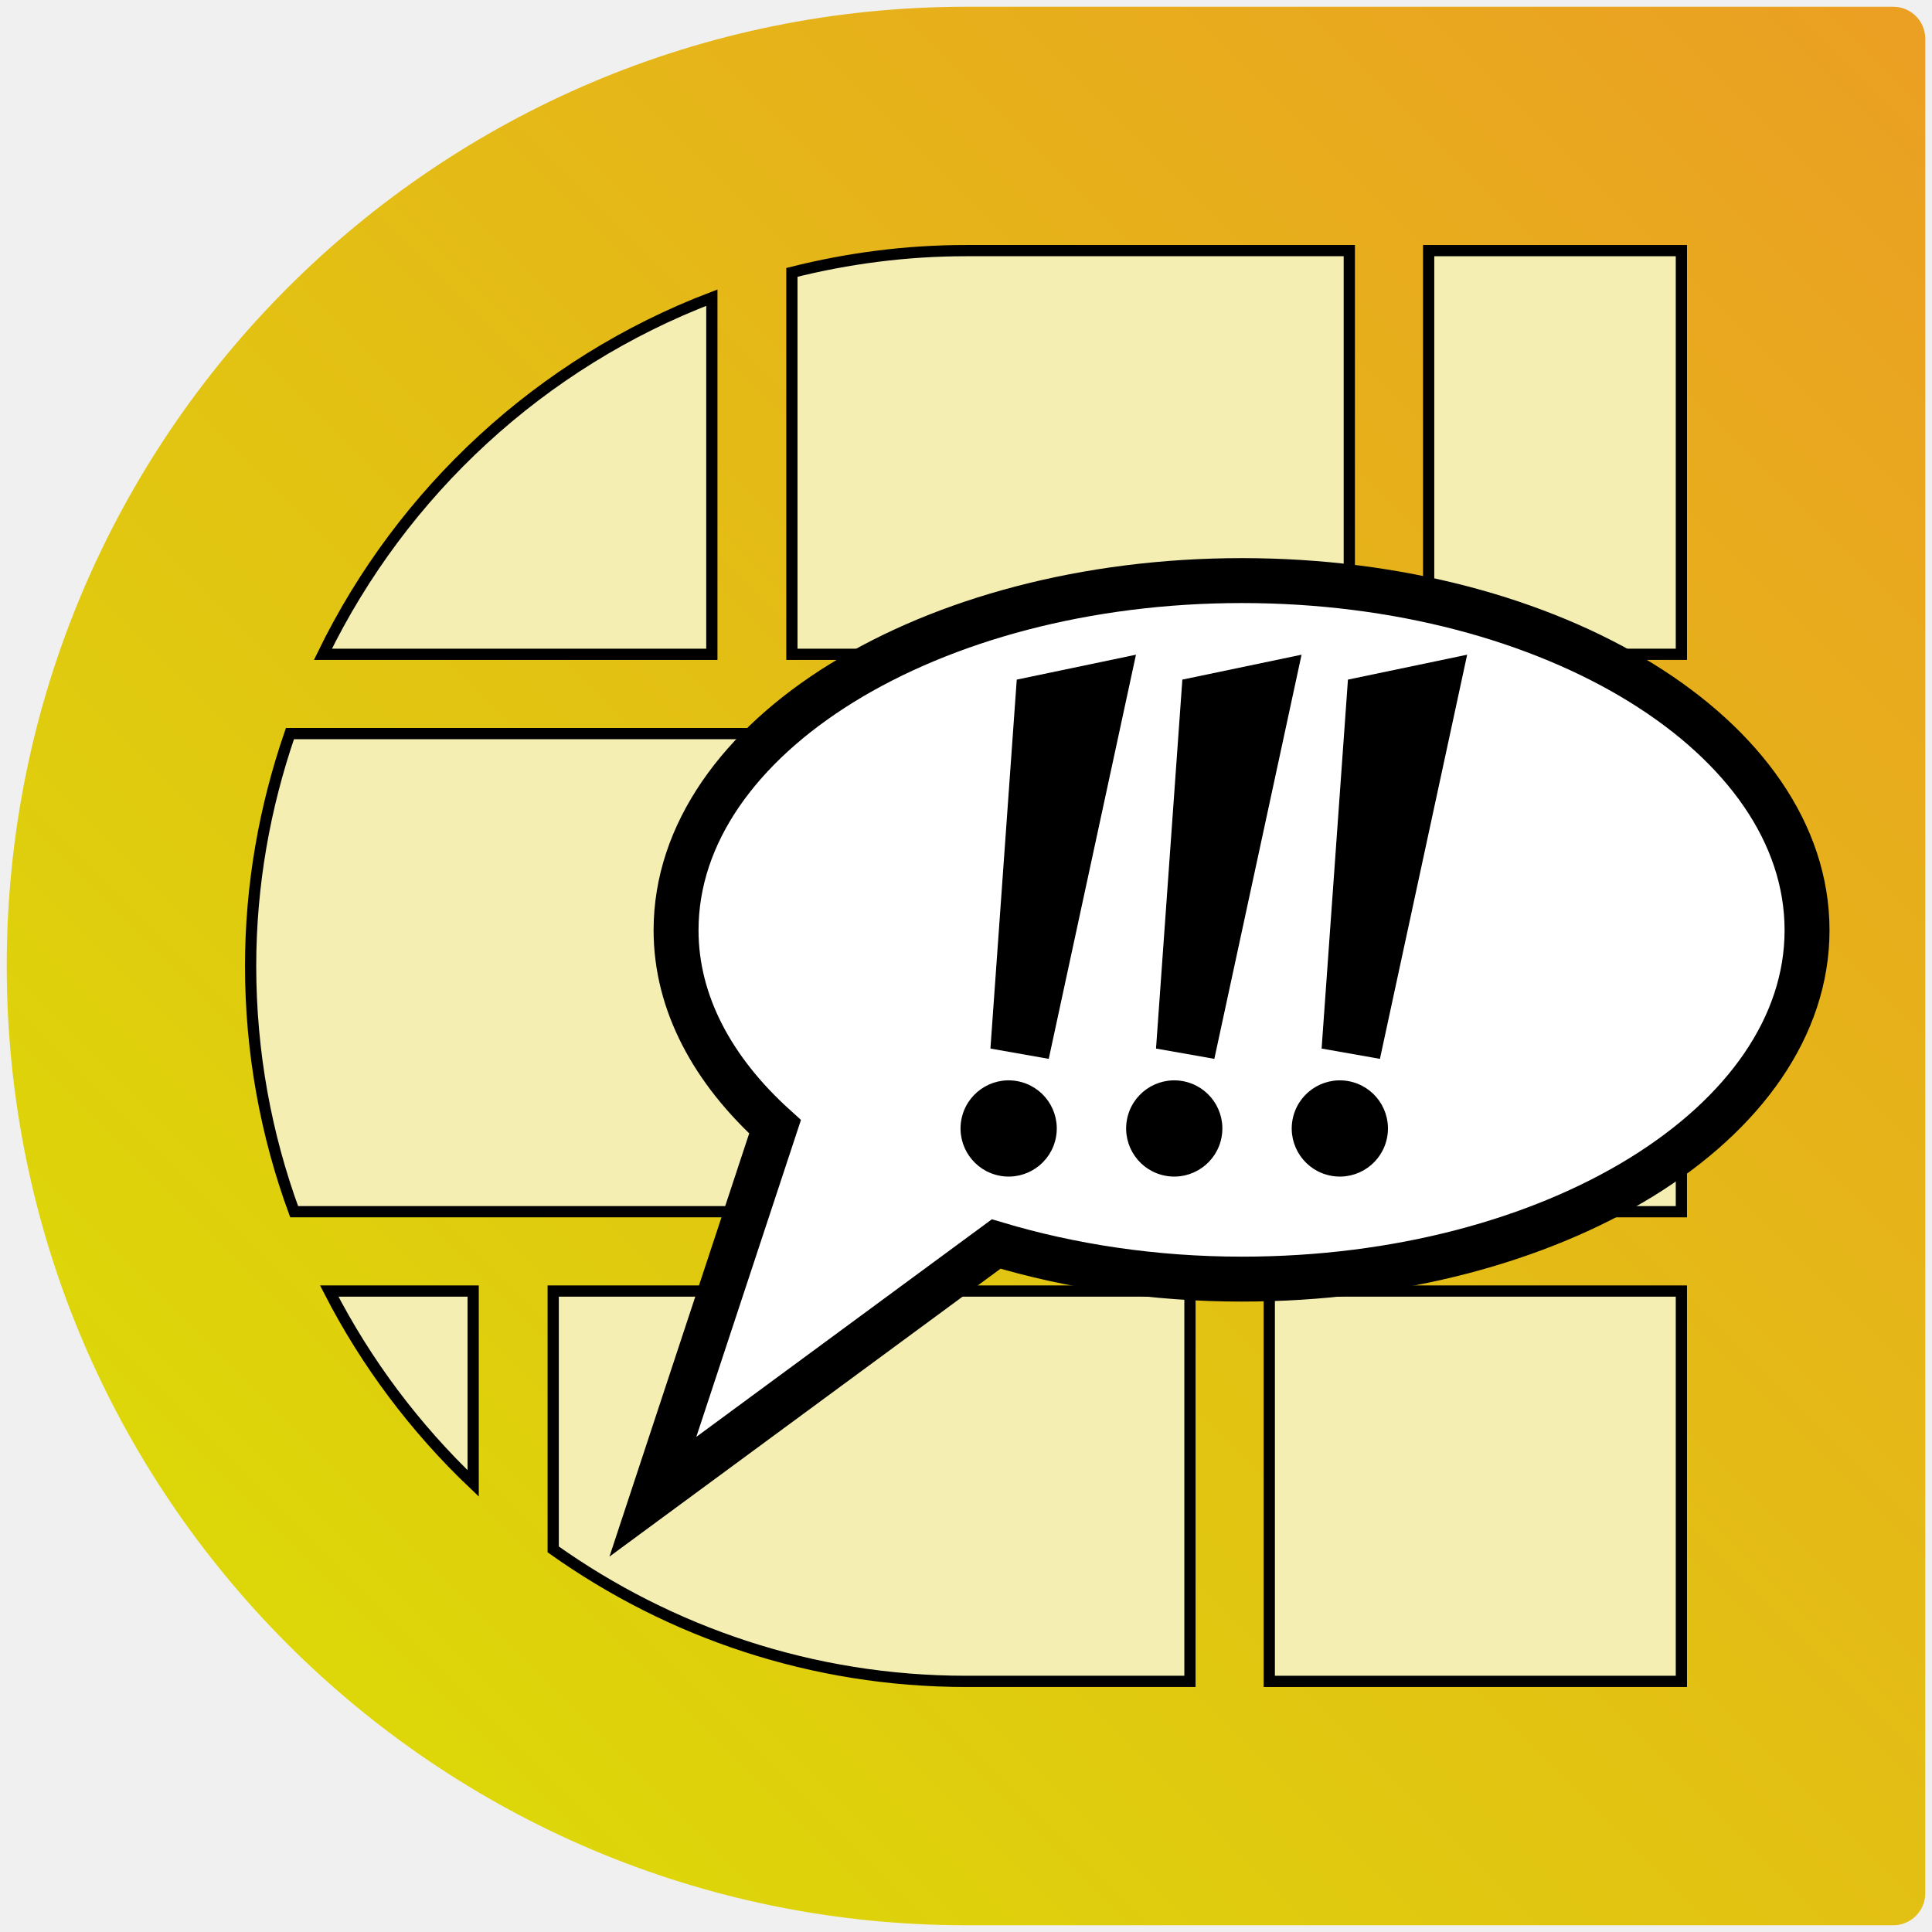
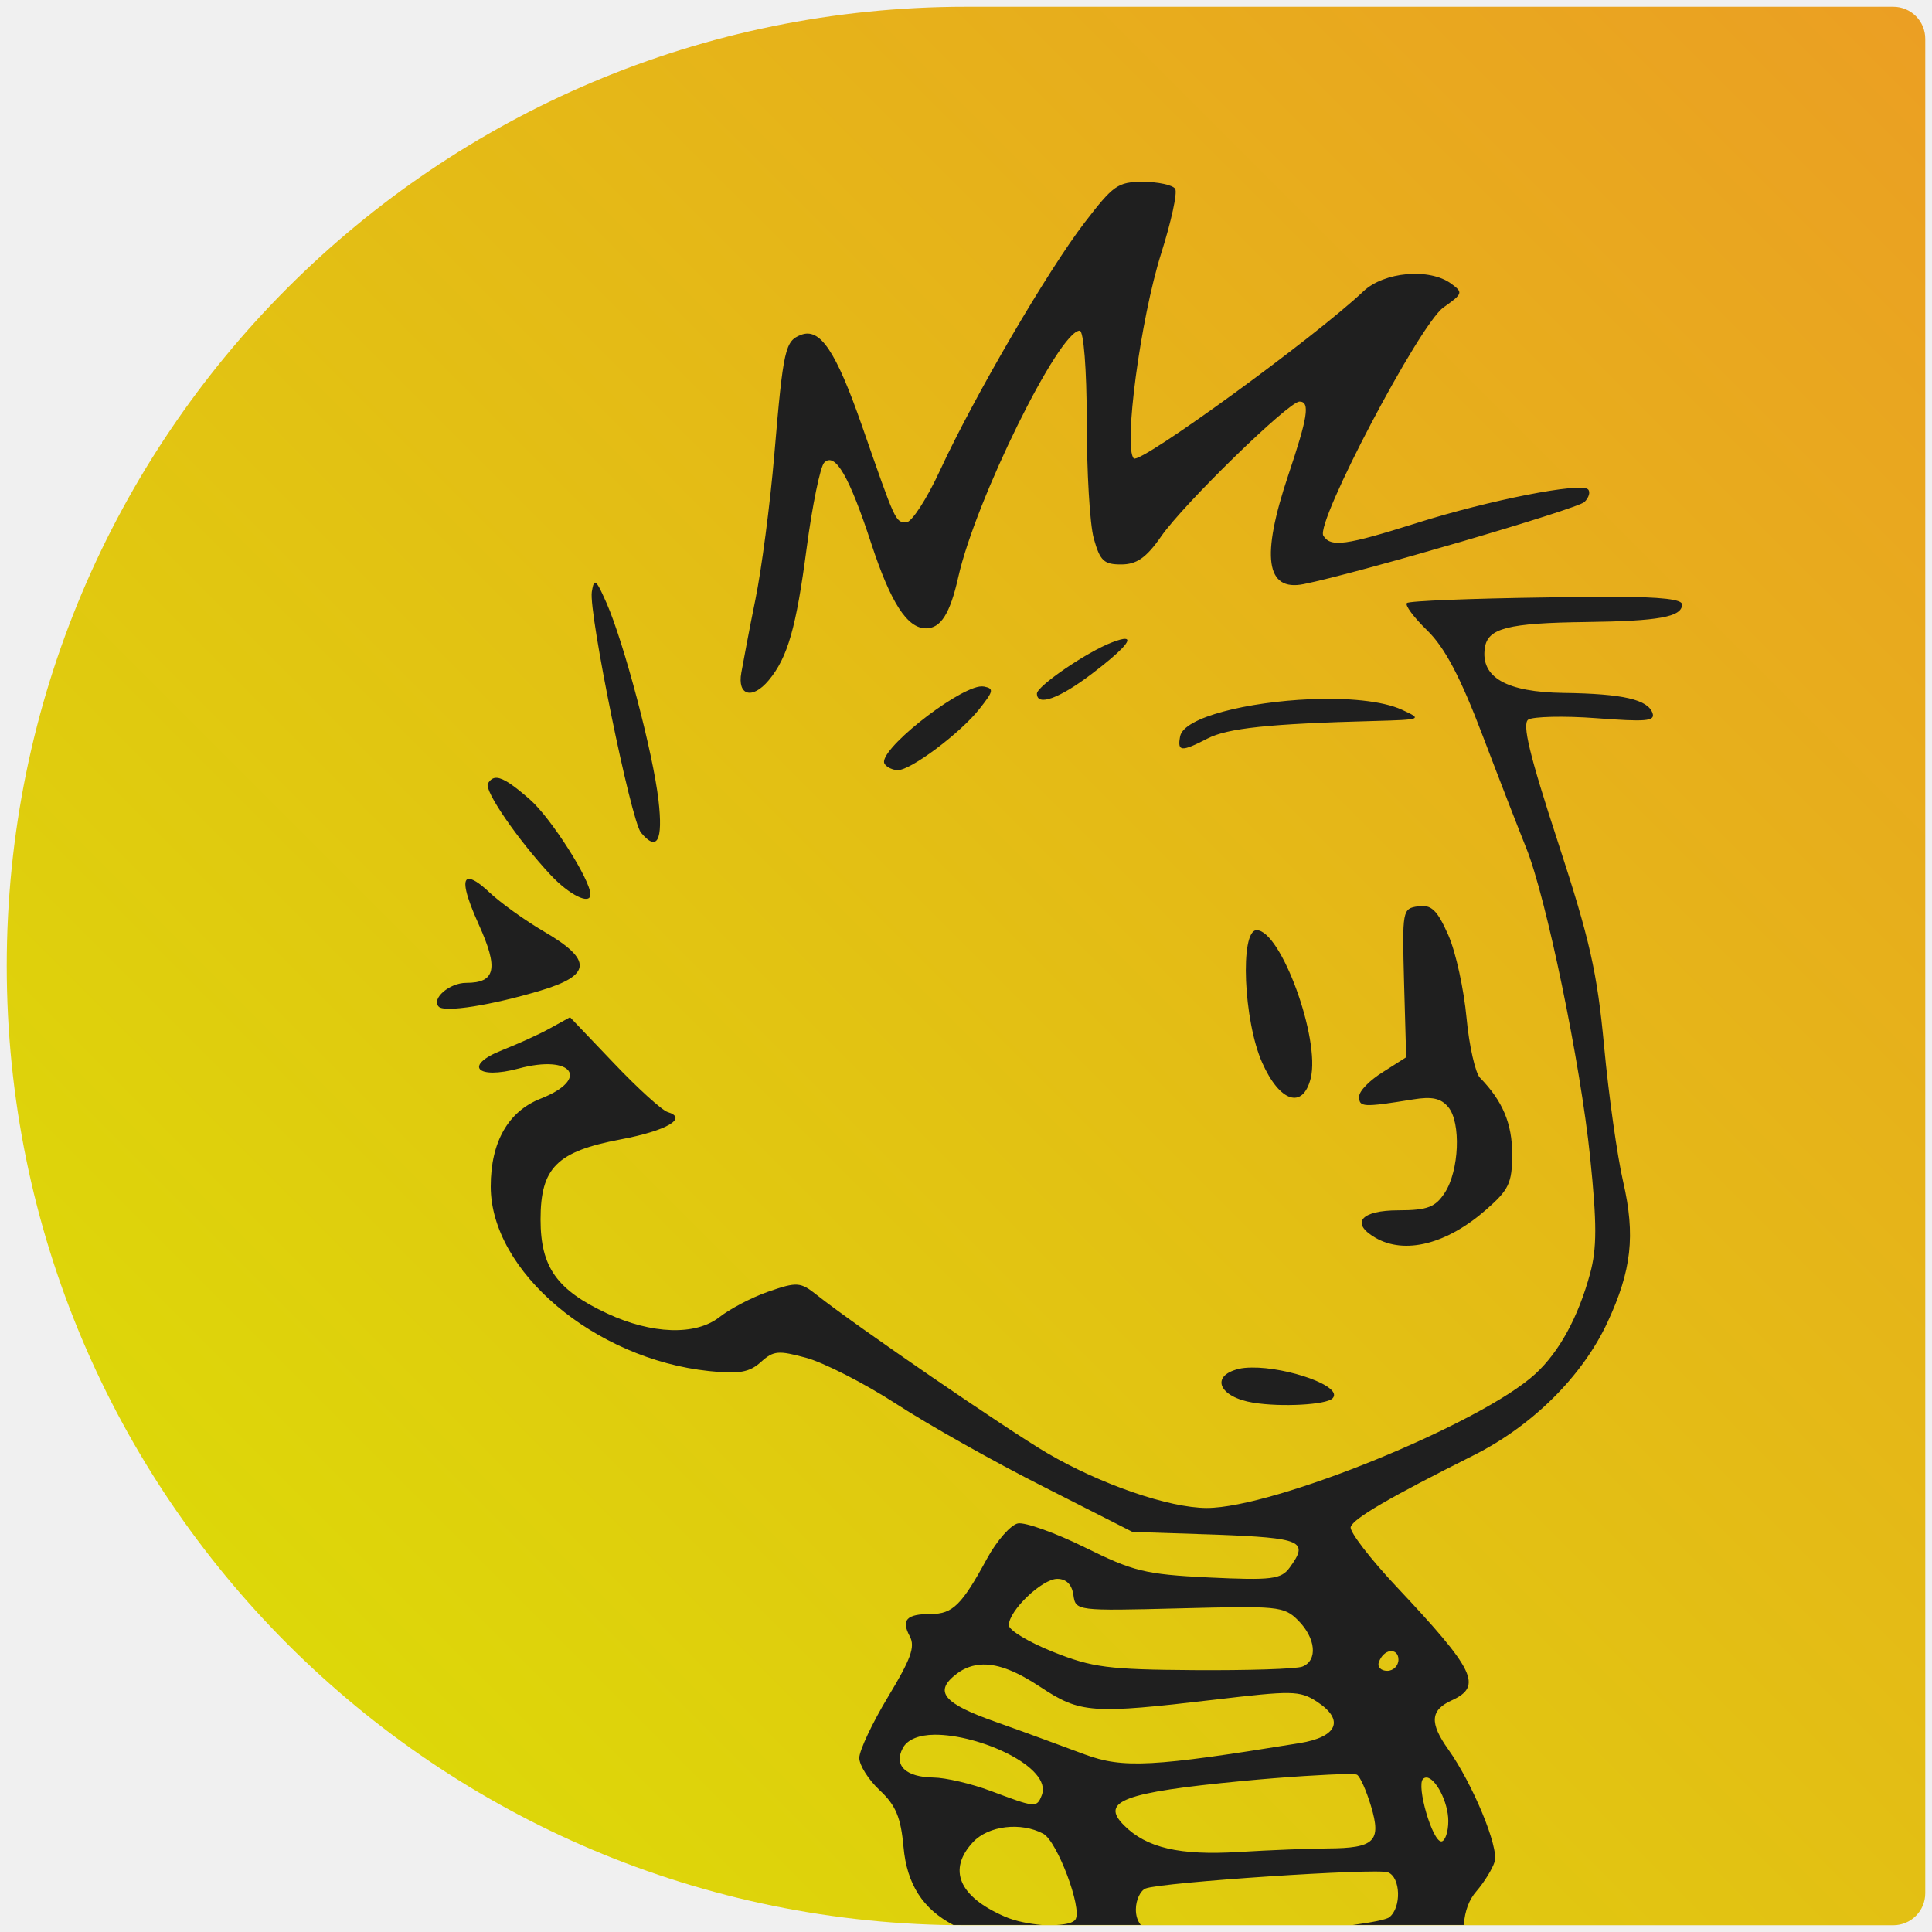
<svg xmlns="http://www.w3.org/2000/svg" xmlns:xlink="http://www.w3.org/1999/xlink" version="1.1" x="0px" y="0px" width="86px" height="86px" viewBox="0 0 86 86" enable-background="new 0 0 86 86" xml:space="preserve" id="svg2">
  <defs id="defs33">
    <linearGradient id="linearGradient4003">
      <stop style="stop-color:#ffb052;stop-opacity:1;" offset="0" id="stop4005" />
      <stop style="stop-color:#ffebd3;stop-opacity:1;" offset="1" id="stop4007" />
    </linearGradient>
    <linearGradient id="SVGID_1_-2" gradientUnits="userSpaceOnUse" x1="85.179" y1="0.806" x2="12.785" y2="73.201">
      <stop offset="0" style="stop-color:#828282" id="stop7-0" />
      <stop offset="1" style="stop-color:#DADADA" id="stop9-5" />
    </linearGradient>
    <linearGradient y2="73.201" x2="12.785" y1="0.806" x1="85.179" gradientUnits="userSpaceOnUse" id="linearGradient3026">
      <stop id="stop3028" style="stop-color:#828282" offset="0" />
      <stop id="stop3030" style="stop-color:#DADADA" offset="1" />
    </linearGradient>
    <linearGradient id="SVGID_1_-1" gradientUnits="userSpaceOnUse" x1="85.179" y1="0.806" x2="12.785" y2="73.201">
      <stop offset="0" style="stop-color:#828282" id="stop7-7" />
      <stop offset="1" style="stop-color:#DADADA" id="stop9-6" />
    </linearGradient>
    <linearGradient y2="73.201" x2="12.785" y1="0.806" x1="85.179" gradientUnits="userSpaceOnUse" id="SVGID_1_">
      <stop id="stop7" style="stop-color:#828282" offset="0" />
      <stop id="stop9" style="stop-color:#DADADA" offset="1" />
    </linearGradient>
    <linearGradient id="SVGID_1_-1-3" gradientUnits="userSpaceOnUse" x1="85.179" y1="0.806" x2="12.785" y2="73.201">
      <stop offset="0" style="stop-color:#828282" id="stop7-7-0" />
      <stop offset="1" style="stop-color:#DADADA" id="stop9-6-9" />
    </linearGradient>
    <linearGradient y2="73.201" x2="12.785" y1="0.806" x1="85.179" gradientUnits="userSpaceOnUse" id="linearGradient3931-4">
      <stop id="stop3933-7" style="stop-color:#828282" offset="0" />
      <stop id="stop3935-5" style="stop-color:#DADADA" offset="1" />
    </linearGradient>
    <linearGradient xlink:href="#SVGID_1_-1-3" id="linearGradient3095" gradientUnits="userSpaceOnUse" x1="85.179" y1="0.806" x2="12.785" y2="73.201" gradientTransform="translate(-119.014,96.38656)" />
    <linearGradient xlink:href="#linearGradient4003-2" id="linearGradient4009-3" x1="85.642" y1="0.378" x2="12.198" y2="72.742" gradientUnits="userSpaceOnUse" />
    <linearGradient id="linearGradient4003-2">
      <stop style="stop-color:#ffb052;stop-opacity:1;" offset="0" id="stop4005-1" />
      <stop style="stop-color:#ffebd3;stop-opacity:1;" offset="1" id="stop4007-4" />
    </linearGradient>
    <linearGradient gradientTransform="translate(34.83025,144.7749)" y2="72.742" x2="12.198" y1="0.378" x1="85.642" gradientUnits="userSpaceOnUse" id="linearGradient3911" xlink:href="#linearGradient4003-2" />
    <linearGradient xlink:href="#SVGID_1_-1-3-7" id="linearGradient3095-7" gradientUnits="userSpaceOnUse" x1="85.179" y1="0.806" x2="12.785" y2="73.201" gradientTransform="translate(-119.014,96.38656)" />
    <linearGradient id="SVGID_1_-1-3-7" gradientUnits="userSpaceOnUse" x1="85.179" y1="0.806" x2="12.785" y2="73.201">
      <stop offset="0" style="stop-color:#828282" id="stop7-7-0-8" />
      <stop offset="1" style="stop-color:#DADADA" id="stop9-6-9-3" />
    </linearGradient>
    <linearGradient y2="73.201" x2="12.785" y1="0.806" x1="85.179" gradientTransform="translate(-69.82156,221.8495)" gradientUnits="userSpaceOnUse" id="linearGradient4005" xlink:href="#SVGID_1_-1-3-7" />
    <linearGradient id="SVGID_1_-1-2" gradientUnits="userSpaceOnUse" x1="85.179" y1="0.806" x2="12.785" y2="73.201">
      <stop offset="0" style="stop-color:#828282" id="stop7-7-8" />
      <stop offset="1" style="stop-color:#DADADA" id="stop9-6-0" />
    </linearGradient>
    <linearGradient y2="73.201" x2="12.785" y1="0.806" x1="85.179" gradientUnits="userSpaceOnUse" id="linearGradient3931-2">
      <stop id="stop3933-2" style="stop-color:#828282" offset="0" />
      <stop id="stop3935-8" style="stop-color:#DADADA" offset="1" />
    </linearGradient>
    <linearGradient xlink:href="#SVGID_1_-1-2" id="linearGradient4133" gradientUnits="userSpaceOnUse" x1="85.179" y1="0.806" x2="12.785" y2="73.201" gradientTransform="translate(152.1615,11.8873)" />
    <linearGradient y2="18.851" x2="6.762" y1="91.328" x1="79.238" gradientUnits="userSpaceOnUse" id="SVGID_1_-9">
      <stop id="stop3047" style="stop-color:#2bbd1d;stop-opacity:1;" offset="0" />
      <stop id="stop3049" style="stop-color:#00af44;stop-opacity:1;" offset="0.995" />
    </linearGradient>
    <linearGradient y2="73.193" x2="12.807" y1="0.717" x1="85.283" gradientUnits="userSpaceOnUse" id="SVGID_1_-8">
      <stop id="stop3084" style="stop-color:#008075" offset="0" />
      <stop id="stop3086" style="stop-color:#00BFAF" offset="1" />
    </linearGradient>
    <linearGradient xlink:href="#SVGID_1_-9-4" id="linearGradient3133-6" gradientUnits="userSpaceOnUse" x1="79.238" y1="91.328" x2="6.762" y2="18.851" gradientTransform="matrix(0,-1,1,0,0,85.9995)" />
    <linearGradient y2="18.851" x2="6.762" y1="91.328" x1="79.238" gradientUnits="userSpaceOnUse" id="SVGID_1_-9-4">
      <stop id="stop3047-3" style="stop-color:#eb9f23;stop-opacity:1;" offset="0" />
      <stop id="stop3049-8" style="stop-color:#ddd709;stop-opacity:1;" offset="0.995" />
    </linearGradient>
    <linearGradient y2="18.851" x2="6.762" y1="91.328" x1="79.238" gradientTransform="matrix(0,1,-1,0,86,4.9994038e-4)" gradientUnits="userSpaceOnUse" id="linearGradient4095" xlink:href="#SVGID_1_-9-4" />
    <linearGradient y2="18.851" x2="6.762" y1="91.328" x1="79.238" gradientTransform="matrix(0,-1,1,0,0,85.9995)" gradientUnits="userSpaceOnUse" id="linearGradient4095-9" xlink:href="#SVGID_1_-9-4-4" />
    <linearGradient y2="18.851" x2="6.762" y1="91.328" x1="79.238" gradientUnits="userSpaceOnUse" id="SVGID_1_-9-4-4">
      <stop id="stop3047-3-8" style="stop-color:#eb9f23;stop-opacity:1;" offset="0" />
      <stop id="stop3049-8-4" style="stop-color:#ddd709;stop-opacity:1;" offset="0.995" />
    </linearGradient>
    <linearGradient y2="18.851" x2="6.762" y1="91.328" x1="79.238" gradientTransform="matrix(0,-1,1,0,-119.696,87.75939)" gradientUnits="userSpaceOnUse" id="linearGradient4208" xlink:href="#SVGID_1_-9-4-4" />
    <linearGradient y2="18.851" x2="6.762" y1="91.328" x1="79.238" gradientTransform="matrix(0,-1,1,0,0,85.9995)" gradientUnits="userSpaceOnUse" id="linearGradient4095-8" xlink:href="#SVGID_1_-9-4-2" />
    <linearGradient y2="18.851" x2="6.762" y1="91.328" x1="79.238" gradientUnits="userSpaceOnUse" id="SVGID_1_-9-4-2">
      <stop id="stop3047-3-6" style="stop-color:#eb9f23;stop-opacity:1;" offset="0" />
      <stop id="stop3049-8-9" style="stop-color:#ddd709;stop-opacity:1;" offset="0.995" />
    </linearGradient>
    <linearGradient y2="18.851" x2="6.762" y1="91.328" x1="79.238" gradientTransform="matrix(0,-1,1,0,121,82.9995)" gradientUnits="userSpaceOnUse" id="linearGradient4428" xlink:href="#SVGID_1_-9-4-2" />
-     <linearGradient xlink:href="#SVGID_1_-9-4-2" id="linearGradient4524" gradientUnits="userSpaceOnUse" gradientTransform="matrix(0,-1,1,0,121,82.9995)" x1="79.238" y1="91.328" x2="6.762" y2="18.851" />
+     <linearGradient xlink:href="#SVGID_1_-9-4-2" id="linearGradient3089" gradientUnits="userSpaceOnUse" gradientTransform="matrix(0,-1,1,0,0,85.9995)" x1="79.238" y1="91.328" x2="6.762" y2="18.851" />
+     <radialGradient xlink:href="#linearGradient3931-2-3" id="radialGradient4059" cx="22" cy="63.62" fx="22" fy="63.62" r="32.031" gradientTransform="matrix(1.873171,-1.576585,0.6401814,0.7606152,52.4917,126.869)" gradientUnits="userSpaceOnUse" />
+     <linearGradient y2="73.201" x2="12.785" y1="0.806" x1="85.179" gradientUnits="userSpaceOnUse" id="linearGradient3931-2-3">
+       <stop id="stop3933-2-5" style="stop-color:#828282" offset="0" />
+       <stop id="stop3935-8-1" style="stop-color:#DADADA" offset="1" />
+     </linearGradient>
  </defs>
  <g id="Layer_2" display="none" />
-   <g id="g4500" transform="translate(-121,2.999999)">
-     <path d="M 121.3,40 C 121.3,63.583 140.418,82.7 164,82.7 164.408,82.7 205.277,82.7 205.277,82.7 206.063,82.7 206.7,82.063 206.7,81.277 L 206.7,-1.276 C 206.7,-2.062 206.063,-2.699 205.277,-2.699 205.277,-2.699 164.369,-2.699 164,-2.699 140.418,-2.7 121.3,16.417 121.3,40 z" id="path3051-3-7" style="fill:url(#linearGradient4524);fill-opacity:1" />
-     <g transform="translate(18.33601,2.436814)" style="fill:#f4eeb2;fill-opacity:1;stroke:#000000;stroke-width:0.5;stroke-miterlimit:4;stroke-opacity:1;stroke-dasharray:none" id="g4166-9">
-       <path style="fill:#f4eeb2;fill-opacity:1;stroke:#000000;stroke-width:0.5;stroke-miterlimit:4;stroke-opacity:1;stroke-dasharray:none" d="M 145.664,5.719 C 142.987,5.719 140.4,6.063 137.914,6.688 L 137.914,23.688 162.726,23.688 162.726,5.719 145.664,5.719 z" id="path4128-8" />
-       <path style="fill:#f4eeb2;fill-opacity:1;stroke:#000000;stroke-width:0.5;stroke-miterlimit:4;stroke-opacity:1;stroke-dasharray:none" d="M 166.258,5.719 166.258,23.688 177.508,23.688 177.508,5.719 166.258,5.719 z" id="path4126-2" />
-       <path style="fill:#f4eeb2;fill-opacity:1;stroke:#000000;stroke-width:0.5;stroke-miterlimit:4;stroke-opacity:1;stroke-dasharray:none" d="M 134.351,7.813 C 126.762,10.71 120.571,16.435 117.039,23.688 L 134.351,23.688 134.351,7.813 z" id="path4124-0" />
-       <path style="fill:#f4eeb2;fill-opacity:1;stroke:#000000;stroke-width:0.5;stroke-miterlimit:4;stroke-opacity:1;stroke-dasharray:none" d="M 115.57,27.219 C 114.452,30.465 113.82,33.943 113.82,37.563 113.82,41.404 114.506,45.088 115.758,48.501 L 145.008,48.501 145.008,27.219 115.57,27.219 z" id="path4122-3" />
-       <path style="fill:#f4eeb2;fill-opacity:1;stroke:#000000;stroke-width:0.5;stroke-miterlimit:4;stroke-opacity:1;stroke-dasharray:none" d="M 148.539,27.219 148.539,48.501 177.508,48.501 177.508,37.563 177.508,27.219 148.539,27.219 z" id="path4120-7" />
-       <path style="fill:#f4eeb2;fill-opacity:1;stroke:#000000;stroke-width:0.5;stroke-miterlimit:4;stroke-opacity:1;stroke-dasharray:none" d="M 117.32,52.032 C 118.965,55.239 121.141,58.131 123.726,60.594 L 123.726,52.032 117.32,52.032 z" id="path4118-1" />
-       <path style="fill:#f4eeb2;fill-opacity:1;stroke:#000000;stroke-width:0.5;stroke-miterlimit:4;stroke-opacity:1;stroke-dasharray:none" d="M 127.289,52.032 127.289,63.532 C 132.487,67.223 138.818,69.407 145.664,69.407 L 155.633,69.407 155.633,52.032 127.289,52.032 z" id="path4116-2" />
-       <path style="fill:#f4eeb2;fill-opacity:1;stroke:#000000;stroke-width:0.5;stroke-miterlimit:4;stroke-opacity:1;stroke-dasharray:none" d="M 159.164,52.032 159.164,69.407 177.508,69.407 177.508,52.032 159.164,52.032 z" id="path3092-2-5" />
-     </g>
-     <g id="g4487">
-       <path style="color:#000000;fill:#ffffff;fill-opacity:1;fill-rule:nonzero;stroke:#000000;stroke-width:2;stroke-linecap:square;stroke-linejoin:miter;stroke-miterlimit:4;stroke-opacity:1;stroke-dasharray:none;marker:none;visibility:visible;display:inline;overflow:visible;enable-background:accumulate" d="M 176.281,22.844 C 162.38,22.844 151.094,29.815 151.094,38.406 151.094,41.66 152.736,44.659 155.5,47.156 L 150.062,63.625 165.344,52.375 C 168.653,53.364 172.358,53.938 176.281,53.938 190.183,53.938 201.438,46.998 201.438,38.406 201.438,29.815 190.183,22.844 176.281,22.844 z" id="path4176-9" />
-       <g id="g4320-0" transform="matrix(0.7968753,0,0,0.7968753,130.4275,9.660146)">
-         <g transform="matrix(0.9848077,0.1736482,-0.1736482,0.9848077,6.314577,-6.15929)" id="g4281-0">
-           <path style="fill:#000000;stroke:#000000;stroke-width:0.062px;stroke-linecap:butt;stroke-linejoin:miter;stroke-opacity:1" d="M 43,21.115 C 45.125,41.615 45.125,41.615 45.125,41.615 L 48.375,41.615 49.25,18.615 z" id="path4247-7" />
-           <path style="color:#000000;fill:#000000;fill-opacity:1;fill-rule:nonzero;stroke:#000000;stroke-width:2;stroke-linecap:square;stroke-linejoin:miter;stroke-miterlimit:4;stroke-opacity:1;stroke-dasharray:none;marker:none;visibility:visible;display:inline;overflow:visible;enable-background:accumulate" id="path4249-0" d="M -628,314 C -628,337.196 -646.804,356 -670,356 -693.196,356 -712,337.196 -712,314 -712,290.804 -693.196,272 -670,272 -646.804,272 -628,290.804 -628,314 z" transform="matrix(0.06249985,0,0,0.06249985,88.74989,26.24043)" />
-         </g>
-         <g transform="matrix(0.9848077,0.1736482,-0.1736482,0.9848077,15.56458,-6.15929)" id="g4281-7-3">
-           <path style="fill:#000000;stroke:#000000;stroke-width:0.062px;stroke-linecap:butt;stroke-linejoin:miter;stroke-opacity:1" d="M 43,21.115 C 45.125,41.615 45.125,41.615 45.125,41.615 L 48.375,41.615 49.25,18.615 z" id="path4247-9-0" />
-           <path style="color:#000000;fill:#000000;fill-opacity:1;fill-rule:nonzero;stroke:#000000;stroke-width:2;stroke-linecap:square;stroke-linejoin:miter;stroke-miterlimit:4;stroke-opacity:1;stroke-dasharray:none;marker:none;visibility:visible;display:inline;overflow:visible;enable-background:accumulate" id="path4249-1-8" d="M -628,314 C -628,337.196 -646.804,356 -670,356 -693.196,356 -712,337.196 -712,314 -712,290.804 -693.196,272 -670,272 -646.804,272 -628,290.804 -628,314 z" transform="matrix(0.06249985,0,0,0.06249985,88.74989,26.24043)" />
-         </g>
-         <g transform="matrix(0.9848077,0.1736482,-0.1736482,0.9848077,24.81459,-6.15929)" id="g4281-3-6">
-           <path style="fill:#000000;stroke:#000000;stroke-width:0.062px;stroke-linecap:butt;stroke-linejoin:miter;stroke-opacity:1" d="M 43,21.115 C 45.125,41.615 45.125,41.615 45.125,41.615 L 48.375,41.615 49.25,18.615 z" id="path4247-2-5" />
-           <path style="color:#000000;fill:#000000;fill-opacity:1;fill-rule:nonzero;stroke:#000000;stroke-width:2;stroke-linecap:square;stroke-linejoin:miter;stroke-miterlimit:4;stroke-opacity:1;stroke-dasharray:none;marker:none;visibility:visible;display:inline;overflow:visible;enable-background:accumulate" id="path4249-6-8" d="M -628,314 C -628,337.196 -646.804,356 -670,356 -693.196,356 -712,337.196 -712,314 -712,290.804 -693.196,272 -670,272 -646.804,272 -628,290.804 -628,314 z" transform="matrix(0.06249985,0,0,0.06249985,88.74989,26.24043)" />
-         </g>
-       </g>
-     </g>
-   </g>
+   <path style="fill:url(#linearGradient3089);fill-opacity:1" id="path3051-3-7" d="M 0.3,42.999 C 0.3,66.582 19.418,85.7 43,85.7 43.408,85.7 84.277,85.7 84.277,85.7 85.063,85.7 85.7,85.062 85.7,84.276 L 85.7,1.724 C 85.7,0.938 85.063,0.301 84.277,0.301 84.277,0.301 43.369,0.301 43,0.301 19.418,0.3 0.3,19.416 0.3,42.999 z" />
+   <path style="fill:#1f1f1f" d="M 50.875 8.094 C 49.755 8.094 49.556 8.248 48.281 9.906 C 46.633 12.052 43.354 17.67 41.844 20.938 C 41.255 22.213 40.58 23.25 40.344 23.25 C 39.855 23.25 39.863 23.241 38.375 18.969 C 37.205 15.61 36.504 14.581 35.656 14.906 C 34.952 15.176 34.866 15.514 34.469 20.219 C 34.279 22.467 33.894 25.377 33.625 26.688 C 33.356 27.998 33.088 29.46 33 29.938 C 32.811 30.959 33.484 31.161 34.219 30.281 C 35.07 29.262 35.443 27.918 35.906 24.406 C 36.159 22.486 36.515 20.766 36.688 20.594 C 37.174 20.107 37.804 21.204 38.781 24.188 C 39.651 26.843 40.386 27.969 41.219 27.969 C 41.878 27.969 42.292 27.314 42.656 25.688 C 43.425 22.256 47.142 14.719 48.062 14.719 C 48.236 14.719 48.374 16.423 48.375 18.75 C 48.376 20.963 48.507 23.318 48.688 23.969 C 48.968 24.979 49.148 25.125 49.906 25.125 C 50.587 25.125 51.019 24.84 51.688 23.875 C 52.687 22.433 57.364 17.875 57.844 17.875 C 58.336 17.875 58.201 18.602 57.344 21.156 C 56.123 24.793 56.348 26.337 58.031 26 C 60.424 25.521 70.224 22.651 70.531 22.344 C 70.723 22.152 70.805 21.899 70.688 21.781 C 70.367 21.461 66.294 22.261 63.062 23.281 C 59.911 24.276 59.233 24.373 58.906 23.844 C 58.547 23.263 63.185 14.446 64.25 13.688 C 65.119 13.069 65.137 13.022 64.594 12.625 C 63.629 11.919 61.607 12.098 60.688 12.969 C 58.514 15.026 50.742 20.679 50.469 20.406 C 50.002 19.94 50.768 14.191 51.688 11.281 C 52.133 9.872 52.418 8.577 52.312 8.406 C 52.207 8.236 51.549 8.094 50.875 8.094 z M 26.469 25.938 C 26.415 25.963 26.383 26.105 26.344 26.344 C 26.195 27.259 28.084 36.523 28.531 37.062 C 29.25 37.928 29.521 37.433 29.312 35.625 C 29.068 33.502 27.774 28.605 27 26.844 C 26.704 26.171 26.559 25.895 26.469 25.938 z M 71.719 26.562 C 70.94 26.56 69.984 26.578 68.844 26.594 C 65.527 26.64 62.721 26.748 62.625 26.844 C 62.529 26.94 62.938 27.486 63.531 28.062 C 64.313 28.822 65.006 30.134 66 32.75 C 66.755 34.735 67.623 36.969 67.938 37.75 C 68.824 39.949 70.349 47.303 70.781 51.5 C 71.089 54.485 71.084 55.57 70.781 56.688 C 70.251 58.641 69.406 60.178 68.344 61.156 C 65.957 63.354 56.726 67.125 53.719 67.125 C 52.042 67.125 48.993 66.073 46.625 64.688 C 44.824 63.634 38.067 58.997 36.375 57.656 C 35.631 57.067 35.498 57.044 34.188 57.5 C 33.423 57.766 32.462 58.286 32.031 58.625 C 30.965 59.464 29.012 59.391 27.031 58.469 C 24.784 57.423 24.062 56.406 24.062 54.281 C 24.062 51.983 24.783 51.255 27.625 50.719 C 29.68 50.331 30.637 49.773 29.719 49.5 C 29.471 49.426 28.381 48.44 27.312 47.312 L 25.375 45.281 L 24.469 45.781 C 23.975 46.056 23.026 46.48 22.344 46.75 C 20.628 47.429 21.213 48.069 23.094 47.562 C 25.481 46.92 26.288 48.032 24.062 48.906 C 22.625 49.471 21.844 50.828 21.844 52.812 C 21.844 56.595 26.471 60.497 31.562 61.031 C 32.898 61.171 33.36 61.091 33.875 60.625 C 34.44 60.114 34.655 60.111 35.875 60.438 C 36.637 60.641 38.462 61.562 39.906 62.5 C 41.35 63.438 44.299 65.095 46.469 66.188 L 50.406 68.188 L 54.125 68.312 C 57.974 68.46 58.273 68.596 57.406 69.781 C 57.031 70.295 56.617 70.354 53.812 70.219 C 50.957 70.081 50.443 69.943 48.281 68.875 C 46.965 68.225 45.628 67.752 45.312 67.812 C 44.997 67.873 44.372 68.577 43.938 69.375 C 42.811 71.448 42.404 71.844 41.438 71.844 C 40.344 71.844 40.106 72.108 40.5 72.844 C 40.749 73.309 40.537 73.864 39.531 75.531 C 38.831 76.692 38.25 77.925 38.25 78.25 C 38.25 78.575 38.656 79.22 39.156 79.688 C 39.876 80.361 40.099 80.895 40.219 82.219 C 40.368 83.877 41.084 84.983 42.438 85.688 C 42.626 85.69 42.811 85.688 43 85.688 L 46.375 85.688 C 45.818 85.638 45.212 85.527 44.719 85.312 C 42.681 84.425 42.172 83.225 43.312 82 C 43.998 81.264 45.449 81.096 46.438 81.625 C 47.055 81.955 48.182 84.941 47.875 85.438 C 47.775 85.599 47.44 85.664 47.031 85.688 L 50.781 85.688 C 50.635 85.504 50.562 85.277 50.562 85 C 50.562 84.579 50.761 84.154 51 84.062 C 51.722 83.785 61.277 83.15 61.781 83.344 C 62.352 83.563 62.39 84.913 61.844 85.344 C 61.708 85.451 61.046 85.577 60.219 85.688 L 65.156 85.688 C 65.212 85.042 65.392 84.564 65.719 84.188 C 66.061 83.793 66.427 83.203 66.531 82.875 C 66.732 82.243 65.557 79.404 64.469 77.875 C 63.623 76.687 63.668 76.123 64.625 75.688 C 66.004 75.059 65.652 74.34 62.188 70.656 C 60.993 69.386 60.058 68.169 60.125 67.969 C 60.252 67.588 61.833 66.666 65.594 64.781 C 68.215 63.467 70.446 61.254 71.562 58.844 C 72.624 56.554 72.805 54.997 72.25 52.594 C 71.99 51.467 71.609 48.764 71.406 46.594 C 71.097 43.276 70.772 41.838 69.344 37.469 C 68.08 33.604 67.745 32.211 68.031 32.031 C 68.243 31.898 69.607 31.859 71.062 31.969 C 73.236 32.133 73.682 32.108 73.562 31.75 C 73.359 31.141 72.252 30.88 69.594 30.844 C 67.065 30.809 65.903 30.156 66.094 28.844 C 66.222 27.961 67.113 27.732 70.625 27.688 C 73.819 27.647 74.875 27.465 74.875 26.906 C 74.875 26.689 74.056 26.569 71.719 26.562 z M 50.094 28.438 C 49.99 28.429 49.79 28.483 49.5 28.594 C 48.381 29.019 46.156 30.544 46.156 30.875 C 46.156 31.457 47.155 31.093 48.594 30 C 49.888 29.017 50.406 28.462 50.094 28.438 z M 43.594 30.562 C 42.442 30.753 39.036 33.452 39.375 34 C 39.471 34.155 39.745 34.281 39.969 34.281 C 40.55 34.281 42.754 32.627 43.594 31.562 C 44.211 30.779 44.263 30.654 43.812 30.562 C 43.757 30.551 43.671 30.55 43.594 30.562 z M 58.312 31.125 C 55.584 31.243 52.693 31.915 52.531 32.781 C 52.405 33.456 52.57 33.485 53.75 32.875 C 54.641 32.414 56.493 32.216 61.156 32.094 C 63.297 32.038 63.324 32.014 62.406 31.594 C 61.529 31.192 59.95 31.054 58.312 31.125 z M 22.125 34.625 C 21.948 34.61 21.826 34.702 21.719 34.875 C 21.533 35.176 23.049 37.379 24.5 38.938 C 25.336 39.836 26.281 40.307 26.281 39.812 C 26.281 39.165 24.528 36.414 23.594 35.594 C 22.861 34.95 22.42 34.65 22.125 34.625 z M 20.844 39.125 C 20.575 39.169 20.724 39.855 21.312 41.156 C 22.201 43.121 22.063 43.75 20.75 43.75 C 20.001 43.75 19.184 44.465 19.531 44.812 C 19.798 45.079 21.886 44.746 24.062 44.094 C 26.34 43.411 26.38 42.727 24.219 41.469 C 23.351 40.963 22.257 40.168 21.781 39.719 C 21.316 39.28 21.005 39.099 20.844 39.125 z M 63.125 40.344 C 62.424 40.443 62.415 40.513 62.5 43.75 L 62.594 47.062 L 61.562 47.719 C 60.994 48.07 60.5 48.556 60.5 48.812 C 60.5 49.283 60.642 49.304 62.906 48.938 C 63.735 48.803 64.137 48.882 64.469 49.281 C 65.044 49.974 64.953 52.117 64.312 53.094 C 63.899 53.725 63.56 53.875 62.25 53.875 C 60.588 53.875 60.095 54.439 61.219 55.094 C 62.532 55.858 64.401 55.385 66.156 53.844 C 67.16 52.962 67.312 52.674 67.312 51.375 C 67.312 50.012 66.892 49.013 65.875 47.969 C 65.677 47.766 65.398 46.568 65.281 45.312 C 65.165 44.057 64.808 42.392 64.469 41.625 C 63.967 40.49 63.709 40.261 63.125 40.344 z M 55.938 41.406 C 55.182 41.406 55.353 45.446 56.188 47.312 C 56.968 49.059 57.994 49.393 58.344 48 C 58.783 46.252 57.016 41.406 55.938 41.406 z M 55.719 60.875 C 55.492 60.878 55.301 60.893 55.125 60.938 C 53.858 61.255 54.264 62.19 55.781 62.438 C 57.046 62.644 59.032 62.531 59.312 62.25 C 59.842 61.721 57.304 60.851 55.719 60.875 z M 47.062 70.281 C 47.47 70.281 47.715 70.537 47.781 71 C 47.881 71.706 47.912 71.71 52.5 71.594 C 56.867 71.483 57.148 71.491 57.781 72.125 C 58.572 72.916 58.672 73.918 57.969 74.188 C 57.694 74.293 55.529 74.36 53.156 74.344 C 49.336 74.318 48.622 74.228 46.875 73.531 C 45.79 73.098 44.906 72.564 44.906 72.344 C 44.906 71.697 46.384 70.281 47.062 70.281 z M 61.875 73.5 C 62.069 73.472 62.25 73.596 62.25 73.875 C 62.25 74.15 62.025 74.375 61.75 74.375 C 61.475 74.375 61.306 74.206 61.375 74 C 61.473 73.707 61.681 73.528 61.875 73.5 z M 43.75 74.094 C 44.461 74.075 45.292 74.418 46.312 75.094 C 48.087 76.269 48.595 76.303 54.094 75.656 C 57.494 75.257 57.852 75.243 58.625 75.75 C 59.861 76.56 59.544 77.318 57.844 77.594 C 51.316 78.653 49.993 78.729 48.281 78.094 C 47.371 77.756 45.602 77.1 44.344 76.656 C 41.98 75.824 41.54 75.3 42.594 74.5 C 42.933 74.243 43.324 74.105 43.75 74.094 z M 41.594 77.219 C 43.598 77.198 46.849 78.67 46.375 79.906 C 46.15 80.493 46.08 80.462 44.094 79.719 C 43.226 79.394 42.092 79.132 41.562 79.125 C 40.318 79.108 39.771 78.59 40.188 77.812 C 40.399 77.418 40.926 77.226 41.594 77.219 z M 59.938 78.969 C 60.215 78.964 60.372 78.979 60.406 79 C 60.545 79.086 60.821 79.705 61.031 80.406 C 61.496 81.959 61.197 82.271 59.094 82.281 C 58.313 82.285 56.545 82.353 55.156 82.438 C 52.501 82.599 51.038 82.259 50.031 81.25 C 48.968 80.185 49.993 79.787 55.281 79.281 C 57.288 79.089 59.106 78.984 59.938 78.969 z M 63.5 79.125 C 63.892 79.134 64.469 80.205 64.469 81.062 C 64.469 81.55 64.323 81.969 64.156 81.969 C 63.76 81.969 63.039 79.492 63.344 79.188 C 63.39 79.141 63.444 79.124 63.5 79.125 z " id="path3935" />
</svg>
